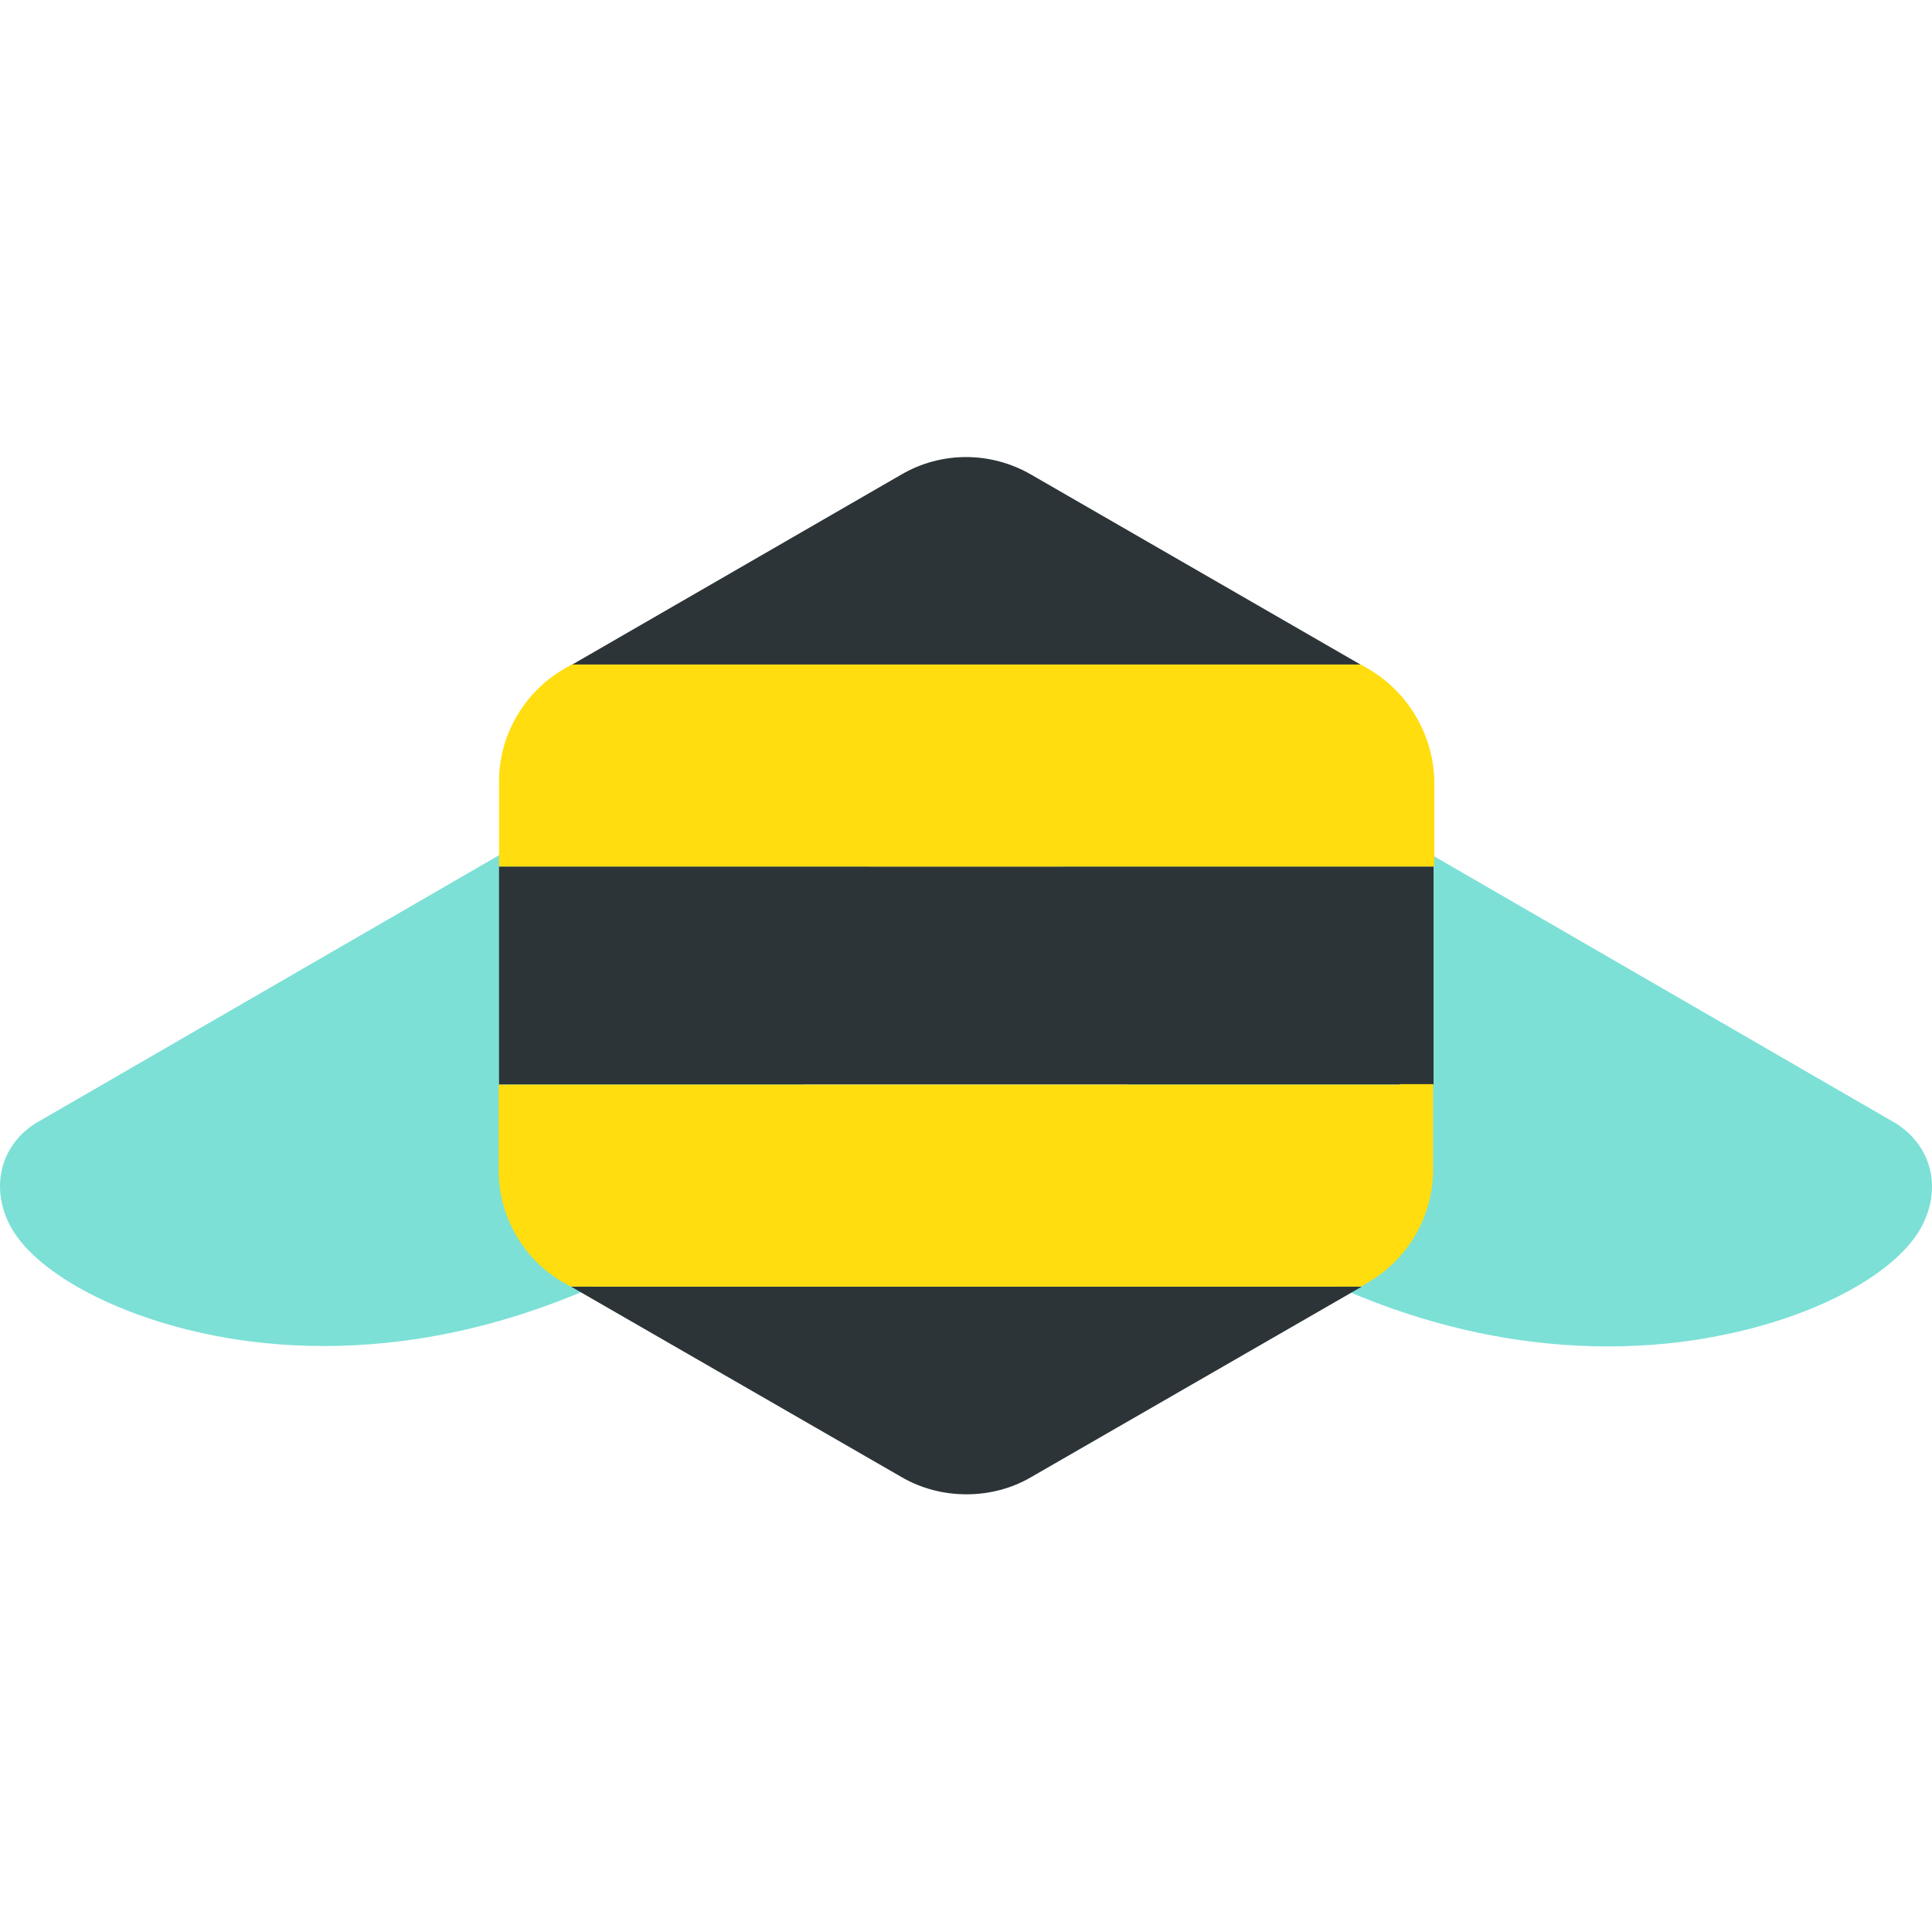
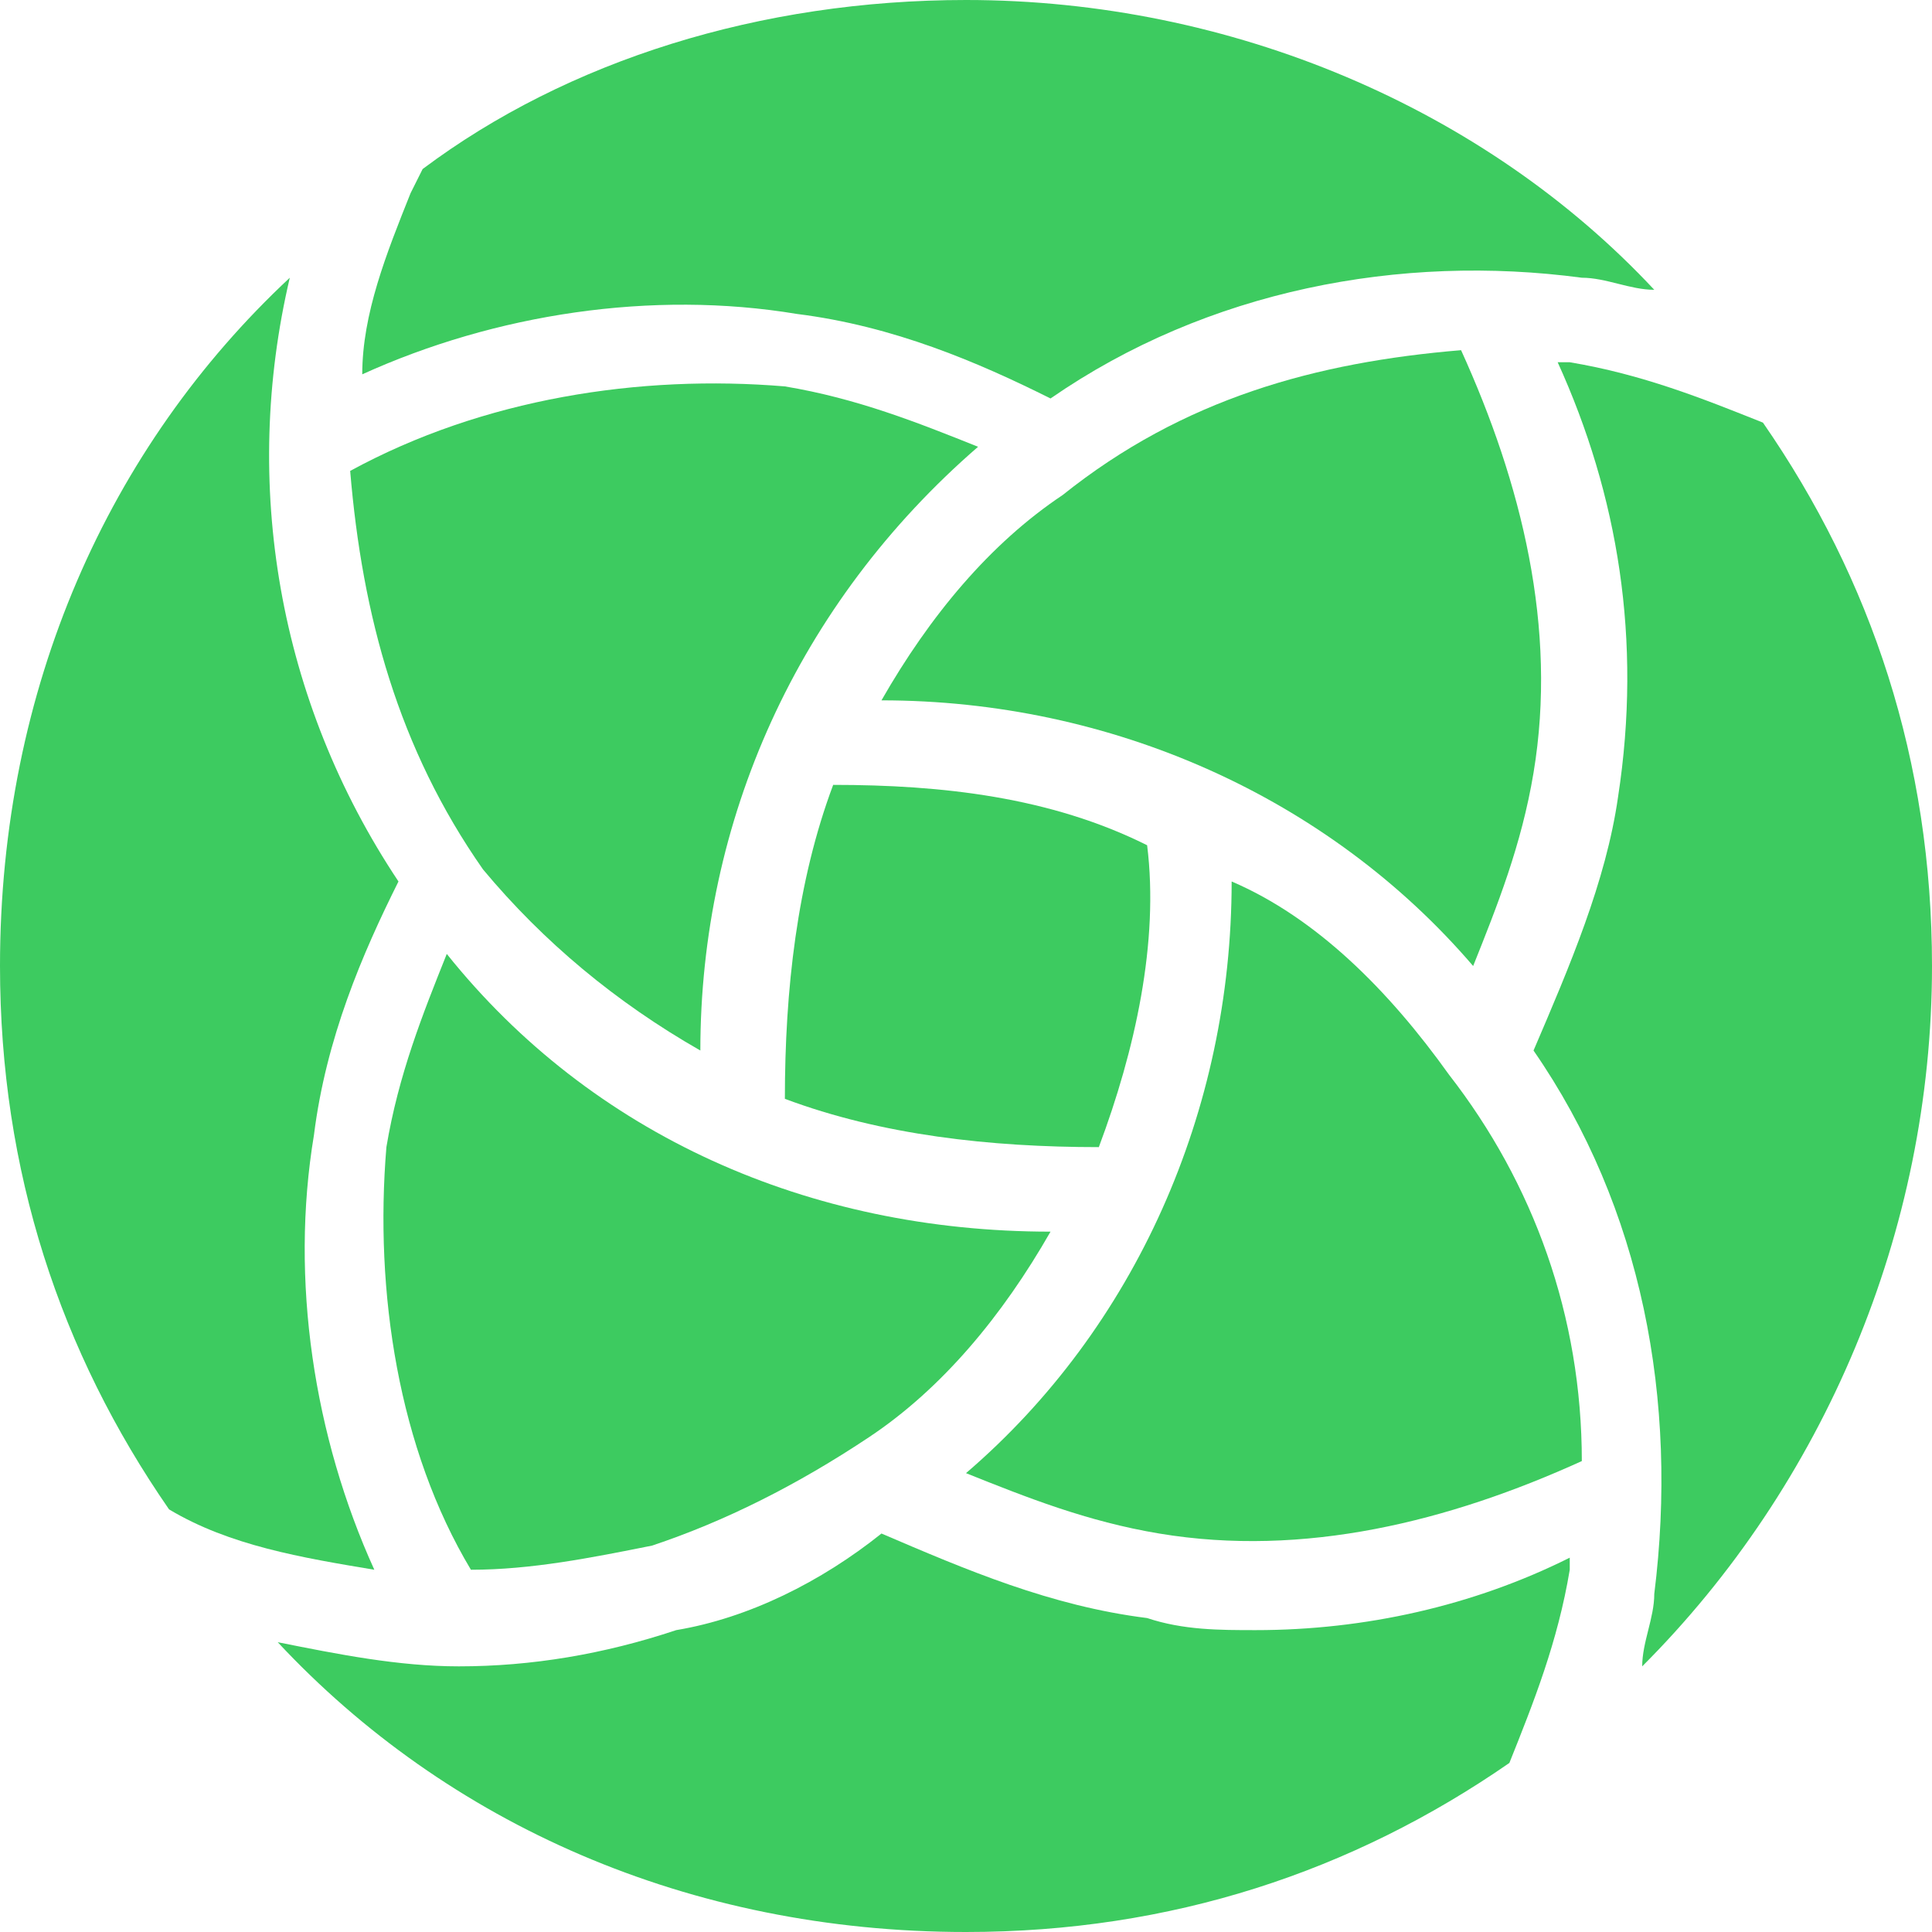
- <svg xmlns="http://www.w3.org/2000/svg" version="1.1" id="Layer_1" x="0px" y="0px" width="200px" height="200px" viewBox="0 0 200 200" style="enable-background:new 0 0 200 200;" xml:space="preserve">
-   <style type="text/css">
- 	.st0{fill:#7CE0D6;}
- 	.st1{fill:#2C3437;}
- 	.st2{fill:#FFDD0F;}
- </style>
-   <g>
-     <path class="st0" d="M83.28,73.41c-2.16-0.72-4.54-0.49-6.56,0.63l-72.79,42.1c-0.04,0-0.04,0.04-0.09,0.04   c-3.68,2.24-4.85,6.46-2.92,10.46c2.43,4.94,10.96,9.6,21.25,11.62c3.19,0.63,7.01,1.08,11.37,1.08c8.18,0,18.24-1.62,29.43-6.82   c8.67-4.04,16.89-12.84,22.02-23.56c5.39-11.31,6.47-22.66,2.92-31.24C87.1,75.7,85.4,74.13,83.28,73.41z" />
-     <path class="st0" d="M196.16,116.22c-0.04,0-0.04-0.04-0.09-0.04l-72.79-42.1c-1.98-1.17-4.36-1.39-6.56-0.63   c-2.11,0.72-3.82,2.29-4.63,4.31c-3.55,8.57-2.47,19.97,2.92,31.24c5.12,10.73,13.35,19.52,22.02,23.56   c11.14,5.21,21.21,6.82,29.43,6.82c4.36,0,8.18-0.45,11.37-1.08c10.29-1.97,18.83-6.64,21.25-11.62   C201.01,122.69,199.84,118.51,196.16,116.22z" />
-     <g>
-       <path class="st1" d="M134.33,133.19h-0.36h-6.96H73.04h-6.96H65h-5.89l34.19,19.7c2.07,1.21,4.4,1.8,6.74,1.8s4.67-0.58,6.74-1.8    l34.19-19.7H134.33z" />
-       <path class="st1" d="M144.89,89.7h-3.46H58.62h-3.5h-3.46v22.57h3.46h3.5h82.81h3.46h3.51V89.7H144.89z" />
-       <path class="st2" d="M141.65,69.24l-0.85-0.49h-6.96h-1.71h-5.26h-53.7H68.5h-2.29h-6.96l-0.85,0.49    c-4.13,2.38-6.74,6.87-6.74,11.62v8.84h3.5h3.5h82.81h3.51h3.5v-8.84C148.39,76.1,145.79,71.66,141.65,69.24z" />
-       <path class="st2" d="M144.89,112.28h-3.5H58.62h-3.5h-3.5v8.89c0,4.76,2.56,9.24,6.74,11.62l0.72,0.4h5.89h1.08H73h53.97h6.96    h0.36h6.6l0.76-0.45c4.13-2.42,6.7-6.87,6.7-11.62v-8.89h-3.46V112.28z" />
-       <path class="st1" d="M106.74,49.13c-4.18-2.42-9.3-2.42-13.44,0L59.25,68.79h6.96h2.29h4.67h53.74h5.21h1.75h6.96L106.74,49.13z" />
-     </g>
-   </g>
+ <svg xmlns="http://www.w3.org/2000/svg" width="16" height="16" viewBox="0 0 16 16" fill="none">
+   <path d="M13 12.9C12.2 13.3 11.3 13.5 10.4 13.5C10.1 13.5 9.8 13.5 9.5 13.4C8.7 13.3 8 13 7.3 12.7C6.8 13.1 6.2 13.4 5.6 13.5C5 13.7 4.4 13.8 3.8 13.8C3.3 13.8 2.8 13.7 2.3 13.6C3.7 15.1 5.7 16 8 16C9.7 16 11.2 15.5 12.5 14.6C12.7 14.1 12.9 13.6 13 13V12.9Z" fill="#3DCB60" />
+   <path d="M9.1 9.5C9.4 8.7 9.6 7.8 9.5 7C8.7 6.6 7.8 6.5 6.9 6.5C6.6 7.3 6.5 8.2 6.5 9.1C7.3 9.4 8.2 9.5 9.1 9.5Z" fill="#3DCB60" />
+   <path d="M5.8 8.7C5.8 6.8 6.6 5 8.1 3.7C7.6 3.5 7.1 3.3 6.5 3.2C5.3 3.1 4 3.3 2.9 3.9C3 5.1 3.3 6.2 4 7.2C4.5 7.8 5.1 8.3 5.8 8.7Z" fill="#3DCB60" />
+   <path d="M3 3.1C4.1 2.6 5.4 2.4 6.6 2.6C7.4 2.7 8.1 3 8.7 3.3C10 2.4 11.6 2.1 13.1 2.3C13.3 2.3 13.5 2.4 13.7 2.4C12.3 0.9 10.2 0 8 0C6.3 0 4.7 0.5 3.5 1.4L3.4 1.6C3.2 2.1 3 2.6 3 3.1Z" fill="#3DCB60" />
+   <path d="M2.6 9.4C2.7 8.6 3 7.9 3.3 7.3C2.3 5.8 2 4 2.4 2.3C0.9 3.7 0 5.7 0 8C0 9.7 0.5 11.2 1.4 12.5C1.9 12.8 2.5 12.9 3.1 13C2.6 11.9 2.4 10.6 2.6 9.4Z" fill="#3DCB60" />
+   <path d="M12.9 3C13.4 4.1 13.6 5.3 13.4 6.6C13.3 7.3 13 8 12.7 8.7C13.6 10 13.9 11.6 13.7 13.2C13.7 13.4 13.6 13.6 13.6 13.8C15.1 12.3 16 10.2 16 8C16 6.3 15.5 4.8 14.6 3.5C14.1 3.3 13.6 3.1 13 3H12.9Z" fill="#3DCB60" />
+   <path d="M8.8 4.1C8.2 4.5 7.7 5.1 7.3 5.8C9.2 5.8 11 6.6 12.2 8C12.4 7.5 12.6 7 12.7 6.4C12.9 5.2 12.6 4 12.1 2.9C10.9 3 9.8 3.3 8.8 4.1Z" fill="#3DCB60" />
+   <path d="M10.2 7.3C10.2 9.2 9.4 11 8 12.2C8.5 12.4 9 12.6 9.6 12.7C10.8 12.9 12 12.6 13.1 12.1C13.1 10.9 12.7 9.8 12 8.9C11.5 8.2 10.9 7.6 10.2 7.3Z" fill="#3DCB60" />
+   <path d="M8.7 10.2C6.7 10.2 4.9 9.4 3.7 7.9C3.5 8.4 3.3 8.9 3.2 9.5C3.1 10.7 3.3 12 3.9 13C4.4 13 4.9 12.9 5.4 12.8C6 12.6 6.6 12.3 7.2 11.9C7.8 11.5 8.3 10.9 8.7 10.2Z" fill="#3DCB60" />
</svg>
